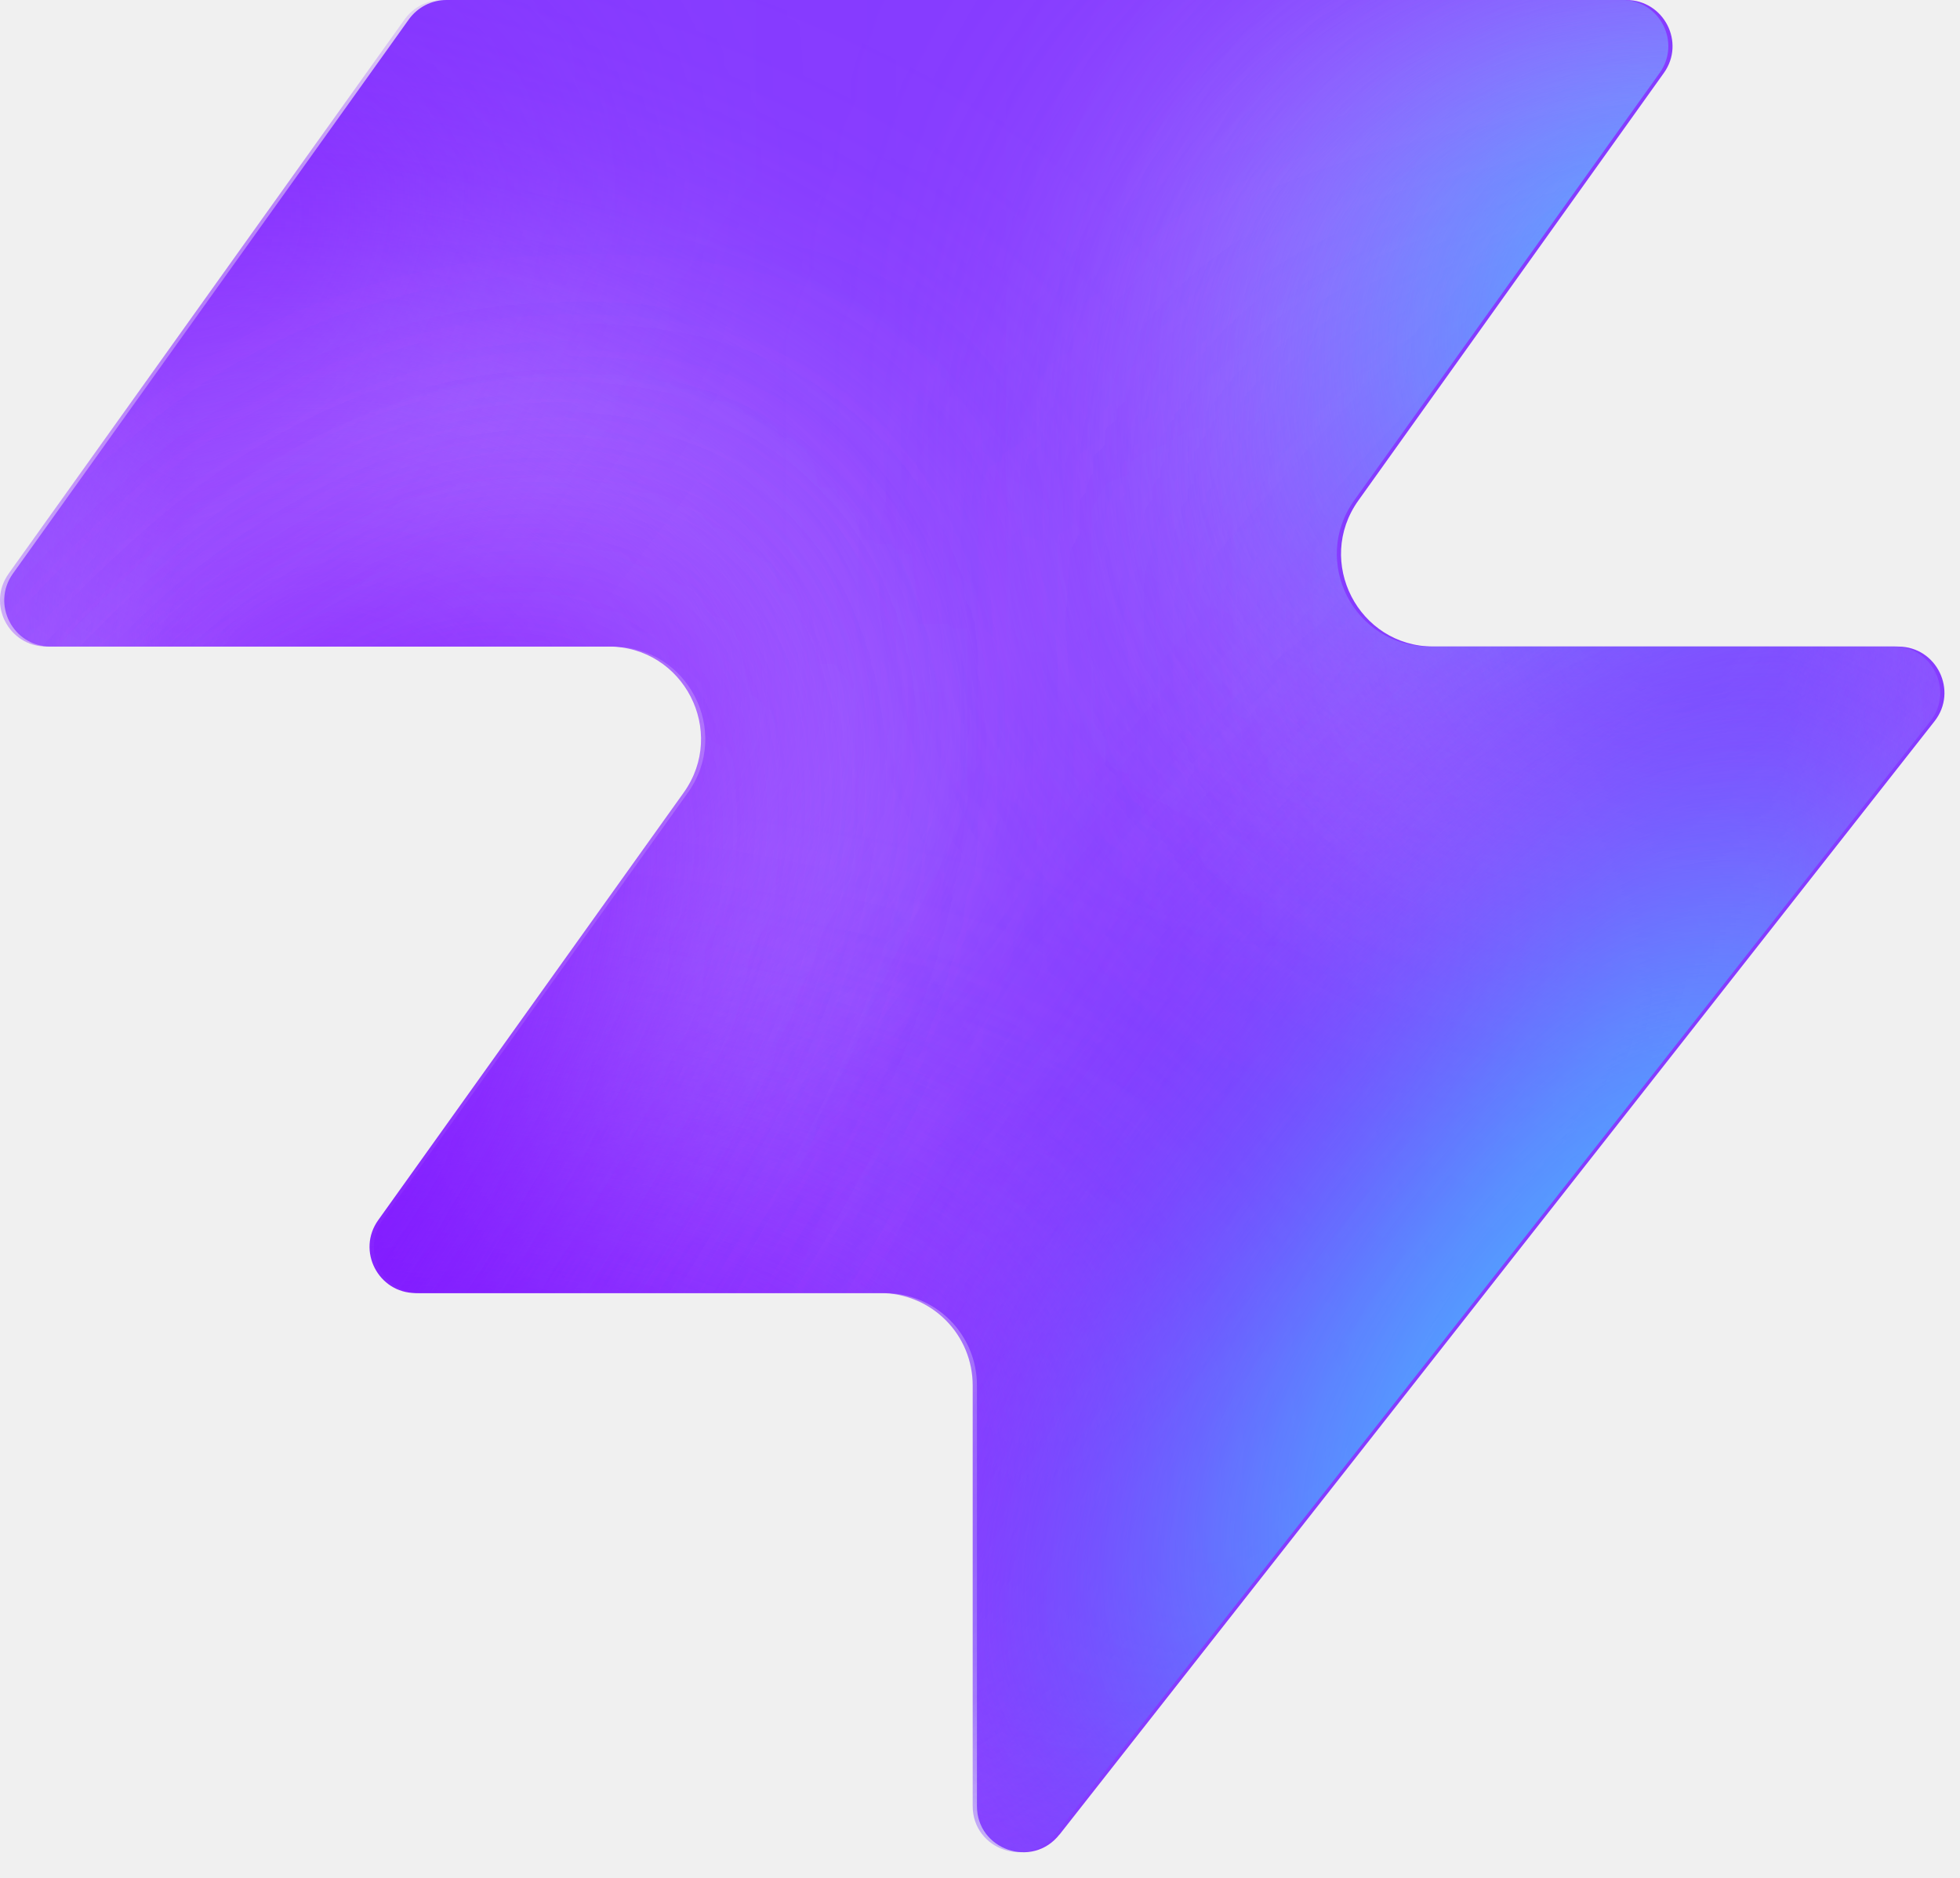
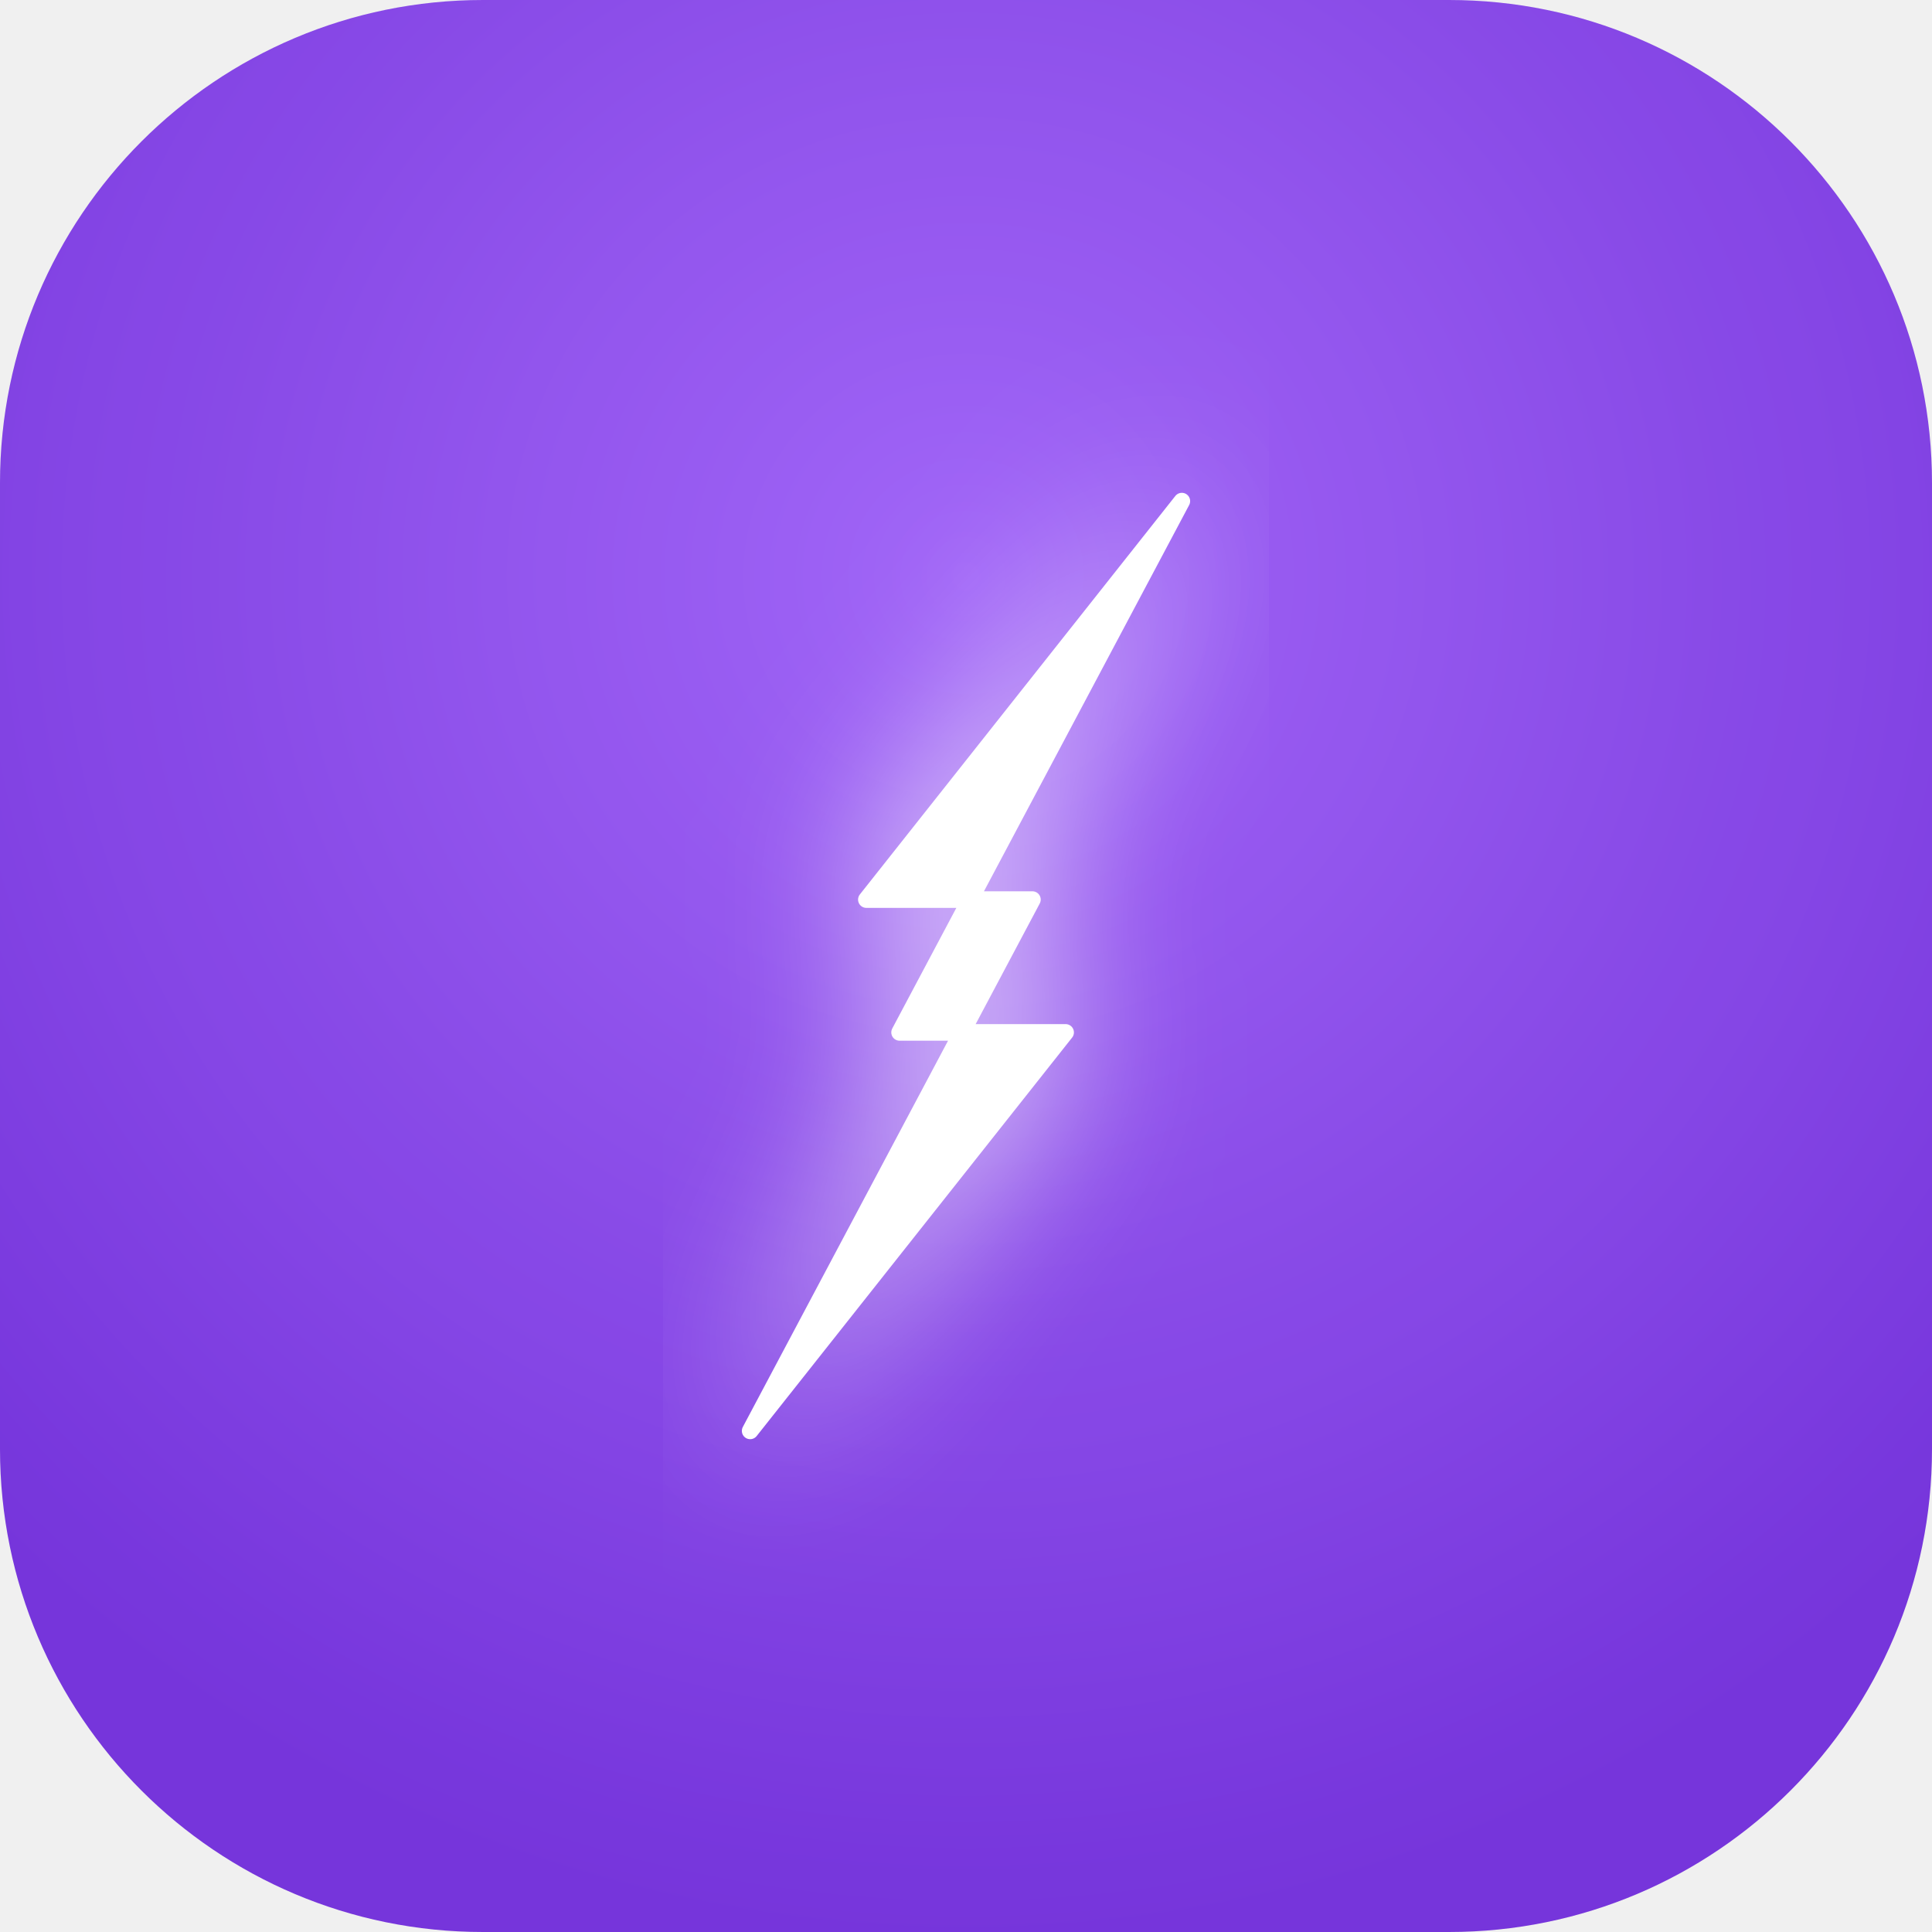
- <svg xmlns="http://www.w3.org/2000/svg" width="48" height="46" fill="none" viewBox="0 0 48 46">
-   <path fill="#863bff" d="M25.946 44.938c-.664.845-2.021.375-2.021-.698V33.937a2.26 2.26 0 0 0-2.262-2.262H10.287c-.92 0-1.456-1.04-.92-1.788l7.48-10.471c1.07-1.497 0-3.578-1.842-3.578H1.237c-.92 0-1.456-1.04-.92-1.788L10.013.474c.214-.297.556-.474.92-.474h28.894c.92 0 1.456 1.04.92 1.788l-7.48 10.471c-1.07 1.498 0 3.579 1.842 3.579h11.377c.943 0 1.473 1.088.89 1.83L25.947 44.94z" style="fill:#863bff;fill:color(display-p3 .525 .23 1);fill-opacity:1" />
-   <mask id="a" width="48" height="46" x="0" y="0" maskUnits="userSpaceOnUse" style="mask-type:alpha">
-     <path fill="#000" d="M25.842 44.938c-.664.844-2.021.375-2.021-.698V33.937a2.26 2.26 0 0 0-2.262-2.262H10.183c-.92 0-1.456-1.04-.92-1.788l7.48-10.471c1.07-1.498 0-3.579-1.842-3.579H1.133c-.92 0-1.456-1.04-.92-1.787L9.91.473c.214-.297.556-.474.92-.474h28.894c.92 0 1.456 1.04.92 1.788l-7.48 10.471c-1.07 1.498 0 3.578 1.842 3.578h11.377c.943 0 1.473 1.088.89 1.832L25.843 44.94z" style="fill:#000;fill-opacity:1" />
-   </mask>
-   <g mask="url(#a)">
-     <g filter="url(#b)">
-       <ellipse cx="5.508" cy="14.704" fill="#ede6ff" rx="5.508" ry="14.704" style="fill:#ede6ff;fill:color(display-p3 .927 .903 1);fill-opacity:1" transform="matrix(.00324 1 1 -.00324 -4.47 31.516)" />
-     </g>
-     <g filter="url(#c)">
-       <ellipse cx="10.399" cy="29.851" fill="#ede6ff" rx="10.399" ry="29.851" style="fill:#ede6ff;fill:color(display-p3 .927 .903 1);fill-opacity:1" transform="matrix(.00324 1 1 -.00324 -39.328 7.883)" />
-     </g>
-     <g filter="url(#d)">
-       <ellipse cx="5.508" cy="30.487" fill="#7e14ff" rx="5.508" ry="30.487" style="fill:#7e14ff;fill:color(display-p3 .492 .077 1);fill-opacity:1" transform="rotate(89.814 -25.913 -14.639)scale(1 -1)" />
-     </g>
-     <g filter="url(#e)">
-       <ellipse cx="5.508" cy="30.599" fill="#7e14ff" rx="5.508" ry="30.599" style="fill:#7e14ff;fill:color(display-p3 .492 .077 1);fill-opacity:1" transform="rotate(89.814 -32.644 -3.334)scale(1 -1)" />
-     </g>
-     <g filter="url(#f)">
-       <ellipse cx="5.508" cy="30.599" fill="#7e14ff" rx="5.508" ry="30.599" style="fill:#7e14ff;fill:color(display-p3 .492 .077 1);fill-opacity:1" transform="matrix(.00324 1 1 -.00324 -34.34 30.47)" />
-     </g>
-     <g filter="url(#g)">
-       <ellipse cx="14.072" cy="22.078" fill="#ede6ff" rx="14.072" ry="22.078" style="fill:#ede6ff;fill:color(display-p3 .927 .903 1);fill-opacity:1" transform="rotate(93.35 24.506 48.493)scale(-1 1)" />
-     </g>
-     <g filter="url(#h)">
-       <ellipse cx="3.47" cy="21.501" fill="#7e14ff" rx="3.47" ry="21.501" style="fill:#7e14ff;fill:color(display-p3 .492 .077 1);fill-opacity:1" transform="rotate(89.009 28.708 47.59)scale(-1 1)" />
-     </g>
-     <g filter="url(#i)">
-       <ellipse cx="3.47" cy="21.501" fill="#7e14ff" rx="3.47" ry="21.501" style="fill:#7e14ff;fill:color(display-p3 .492 .077 1);fill-opacity:1" transform="rotate(89.009 28.708 47.59)scale(-1 1)" />
-     </g>
-     <g filter="url(#j)">
-       <ellipse cx=".387" cy="8.972" fill="#7e14ff" rx="4.407" ry="29.108" style="fill:#7e14ff;fill:color(display-p3 .492 .077 1);fill-opacity:1" transform="rotate(39.51 .387 8.972)" />
-     </g>
-     <g filter="url(#k)">
-       <ellipse cx="47.523" cy="-6.092" fill="#7e14ff" rx="4.407" ry="29.108" style="fill:#7e14ff;fill:color(display-p3 .492 .077 1);fill-opacity:1" transform="rotate(37.892 47.523 -6.092)" />
-     </g>
-     <g filter="url(#l)">
-       <ellipse cx="41.412" cy="6.333" fill="#47bfff" rx="5.971" ry="9.665" style="fill:#47bfff;fill:color(display-p3 .28 .748 1);fill-opacity:1" transform="rotate(37.892 41.412 6.333)" />
-     </g>
-     <g filter="url(#m)">
-       <ellipse cx="-1.879" cy="38.332" fill="#7e14ff" rx="4.407" ry="29.108" style="fill:#7e14ff;fill:color(display-p3 .492 .077 1);fill-opacity:1" transform="rotate(37.892 -1.88 38.332)" />
-     </g>
-     <g filter="url(#n)">
-       <ellipse cx="-1.879" cy="38.332" fill="#7e14ff" rx="4.407" ry="29.108" style="fill:#7e14ff;fill:color(display-p3 .492 .077 1);fill-opacity:1" transform="rotate(37.892 -1.88 38.332)" />
-     </g>
-     <g filter="url(#o)">
-       <ellipse cx="35.651" cy="29.907" fill="#7e14ff" rx="4.407" ry="29.108" style="fill:#7e14ff;fill:color(display-p3 .492 .077 1);fill-opacity:1" transform="rotate(37.892 35.651 29.907)" />
-     </g>
-     <g filter="url(#p)">
-       <ellipse cx="38.418" cy="32.4" fill="#47bfff" rx="5.971" ry="15.297" style="fill:#47bfff;fill:color(display-p3 .28 .748 1);fill-opacity:1" transform="rotate(37.892 38.418 32.4)" />
-     </g>
-   </g>
+ <svg xmlns="http://www.w3.org/2000/svg" viewBox="0 0 64 64" width="64" height="64">
  <defs>
-     <filter id="b" width="60.045" height="41.654" x="-19.77" y="16.149" color-interpolation-filters="sRGB" filterUnits="userSpaceOnUse">
-       <feFlood flood-opacity="0" result="BackgroundImageFix" />
-       <feBlend in="SourceGraphic" in2="BackgroundImageFix" result="shape" />
-       <feGaussianBlur result="effect1_foregroundBlur_2002_17158" stdDeviation="7.659" />
-     </filter>
-     <filter id="c" width="90.34" height="51.437" x="-54.613" y="-7.533" color-interpolation-filters="sRGB" filterUnits="userSpaceOnUse">
-       <feFlood flood-opacity="0" result="BackgroundImageFix" />
-       <feBlend in="SourceGraphic" in2="BackgroundImageFix" result="shape" />
-       <feGaussianBlur result="effect1_foregroundBlur_2002_17158" stdDeviation="7.659" />
-     </filter>
-     <filter id="d" width="79.355" height="29.4" x="-49.64" y="2.03" color-interpolation-filters="sRGB" filterUnits="userSpaceOnUse">
-       <feFlood flood-opacity="0" result="BackgroundImageFix" />
-       <feBlend in="SourceGraphic" in2="BackgroundImageFix" result="shape" />
-       <feGaussianBlur result="effect1_foregroundBlur_2002_17158" stdDeviation="4.596" />
-     </filter>
-     <filter id="e" width="79.579" height="29.4" x="-45.045" y="20.029" color-interpolation-filters="sRGB" filterUnits="userSpaceOnUse">
-       <feFlood flood-opacity="0" result="BackgroundImageFix" />
-       <feBlend in="SourceGraphic" in2="BackgroundImageFix" result="shape" />
-       <feGaussianBlur result="effect1_foregroundBlur_2002_17158" stdDeviation="4.596" />
-     </filter>
-     <filter id="f" width="79.579" height="29.4" x="-43.513" y="21.178" color-interpolation-filters="sRGB" filterUnits="userSpaceOnUse">
-       <feFlood flood-opacity="0" result="BackgroundImageFix" />
-       <feBlend in="SourceGraphic" in2="BackgroundImageFix" result="shape" />
-       <feGaussianBlur result="effect1_foregroundBlur_2002_17158" stdDeviation="4.596" />
-     </filter>
-     <filter id="g" width="74.749" height="58.852" x="15.756" y="-17.901" color-interpolation-filters="sRGB" filterUnits="userSpaceOnUse">
-       <feFlood flood-opacity="0" result="BackgroundImageFix" />
-       <feBlend in="SourceGraphic" in2="BackgroundImageFix" result="shape" />
-       <feGaussianBlur result="effect1_foregroundBlur_2002_17158" stdDeviation="7.659" />
-     </filter>
-     <filter id="h" width="61.377" height="25.362" x="23.548" y="2.284" color-interpolation-filters="sRGB" filterUnits="userSpaceOnUse">
-       <feFlood flood-opacity="0" result="BackgroundImageFix" />
-       <feBlend in="SourceGraphic" in2="BackgroundImageFix" result="shape" />
-       <feGaussianBlur result="effect1_foregroundBlur_2002_17158" stdDeviation="4.596" />
-     </filter>
-     <filter id="i" width="61.377" height="25.362" x="23.548" y="2.284" color-interpolation-filters="sRGB" filterUnits="userSpaceOnUse">
-       <feFlood flood-opacity="0" result="BackgroundImageFix" />
-       <feBlend in="SourceGraphic" in2="BackgroundImageFix" result="shape" />
-       <feGaussianBlur result="effect1_foregroundBlur_2002_17158" stdDeviation="4.596" />
-     </filter>
-     <filter id="j" width="56.045" height="63.649" x="-27.636" y="-22.853" color-interpolation-filters="sRGB" filterUnits="userSpaceOnUse">
-       <feFlood flood-opacity="0" result="BackgroundImageFix" />
-       <feBlend in="SourceGraphic" in2="BackgroundImageFix" result="shape" />
-       <feGaussianBlur result="effect1_foregroundBlur_2002_17158" stdDeviation="4.596" />
-     </filter>
-     <filter id="k" width="54.814" height="64.646" x="20.116" y="-38.415" color-interpolation-filters="sRGB" filterUnits="userSpaceOnUse">
-       <feFlood flood-opacity="0" result="BackgroundImageFix" />
-       <feBlend in="SourceGraphic" in2="BackgroundImageFix" result="shape" />
-       <feGaussianBlur result="effect1_foregroundBlur_2002_17158" stdDeviation="4.596" />
-     </filter>
-     <filter id="l" width="33.541" height="35.313" x="24.641" y="-11.323" color-interpolation-filters="sRGB" filterUnits="userSpaceOnUse">
-       <feFlood flood-opacity="0" result="BackgroundImageFix" />
-       <feBlend in="SourceGraphic" in2="BackgroundImageFix" result="shape" />
-       <feGaussianBlur result="effect1_foregroundBlur_2002_17158" stdDeviation="4.596" />
-     </filter>
-     <filter id="m" width="54.814" height="64.646" x="-29.286" y="6.009" color-interpolation-filters="sRGB" filterUnits="userSpaceOnUse">
-       <feFlood flood-opacity="0" result="BackgroundImageFix" />
-       <feBlend in="SourceGraphic" in2="BackgroundImageFix" result="shape" />
-       <feGaussianBlur result="effect1_foregroundBlur_2002_17158" stdDeviation="4.596" />
-     </filter>
-     <filter id="n" width="54.814" height="64.646" x="-29.286" y="6.009" color-interpolation-filters="sRGB" filterUnits="userSpaceOnUse">
-       <feFlood flood-opacity="0" result="BackgroundImageFix" />
-       <feBlend in="SourceGraphic" in2="BackgroundImageFix" result="shape" />
-       <feGaussianBlur result="effect1_foregroundBlur_2002_17158" stdDeviation="4.596" />
-     </filter>
-     <filter id="o" width="54.814" height="64.646" x="8.244" y="-2.416" color-interpolation-filters="sRGB" filterUnits="userSpaceOnUse">
-       <feFlood flood-opacity="0" result="BackgroundImageFix" />
-       <feBlend in="SourceGraphic" in2="BackgroundImageFix" result="shape" />
-       <feGaussianBlur result="effect1_foregroundBlur_2002_17158" stdDeviation="4.596" />
-     </filter>
-     <filter id="p" width="39.409" height="43.623" x="18.713" y="10.588" color-interpolation-filters="sRGB" filterUnits="userSpaceOnUse">
-       <feFlood flood-opacity="0" result="BackgroundImageFix" />
-       <feBlend in="SourceGraphic" in2="BackgroundImageFix" result="shape" />
-       <feGaussianBlur result="effect1_foregroundBlur_2002_17158" stdDeviation="4.596" />
+     <radialGradient id="bg" cx="50%" cy="30%" r="70%">
+       <stop offset="0%" stop-color="#9b5cf6" />
+       <stop offset="100%" stop-color="#6d28d9" />
+     </radialGradient>
+     <filter id="glow" x="-20%" y="-20%" width="140%" height="140%">
+       <feGaussianBlur in="SourceGraphic" stdDeviation="2.5" result="blur" />
+       <feMerge>
+         <feMergeNode in="blur" />
+         <feMergeNode in="SourceGraphic" />
+       </feMerge>
    </filter>
  </defs>
+   <rect width="64" height="64" rx="16" ry="16" fill="url(#bg)" />
+   <rect width="64" height="64" rx="16" ry="16" fill="white" opacity="0.06" />
+   <g filter="url(#glow)" transform="translate(32,32) scale(1.1)">
+     <path d="M6.5 -14 L-2 2 L3 2 L-6.5 14 L2 -2 L-3 -2 Z" fill="white" stroke="white" stroke-width="0.5" stroke-linejoin="round" />
+   </g>
</svg>
